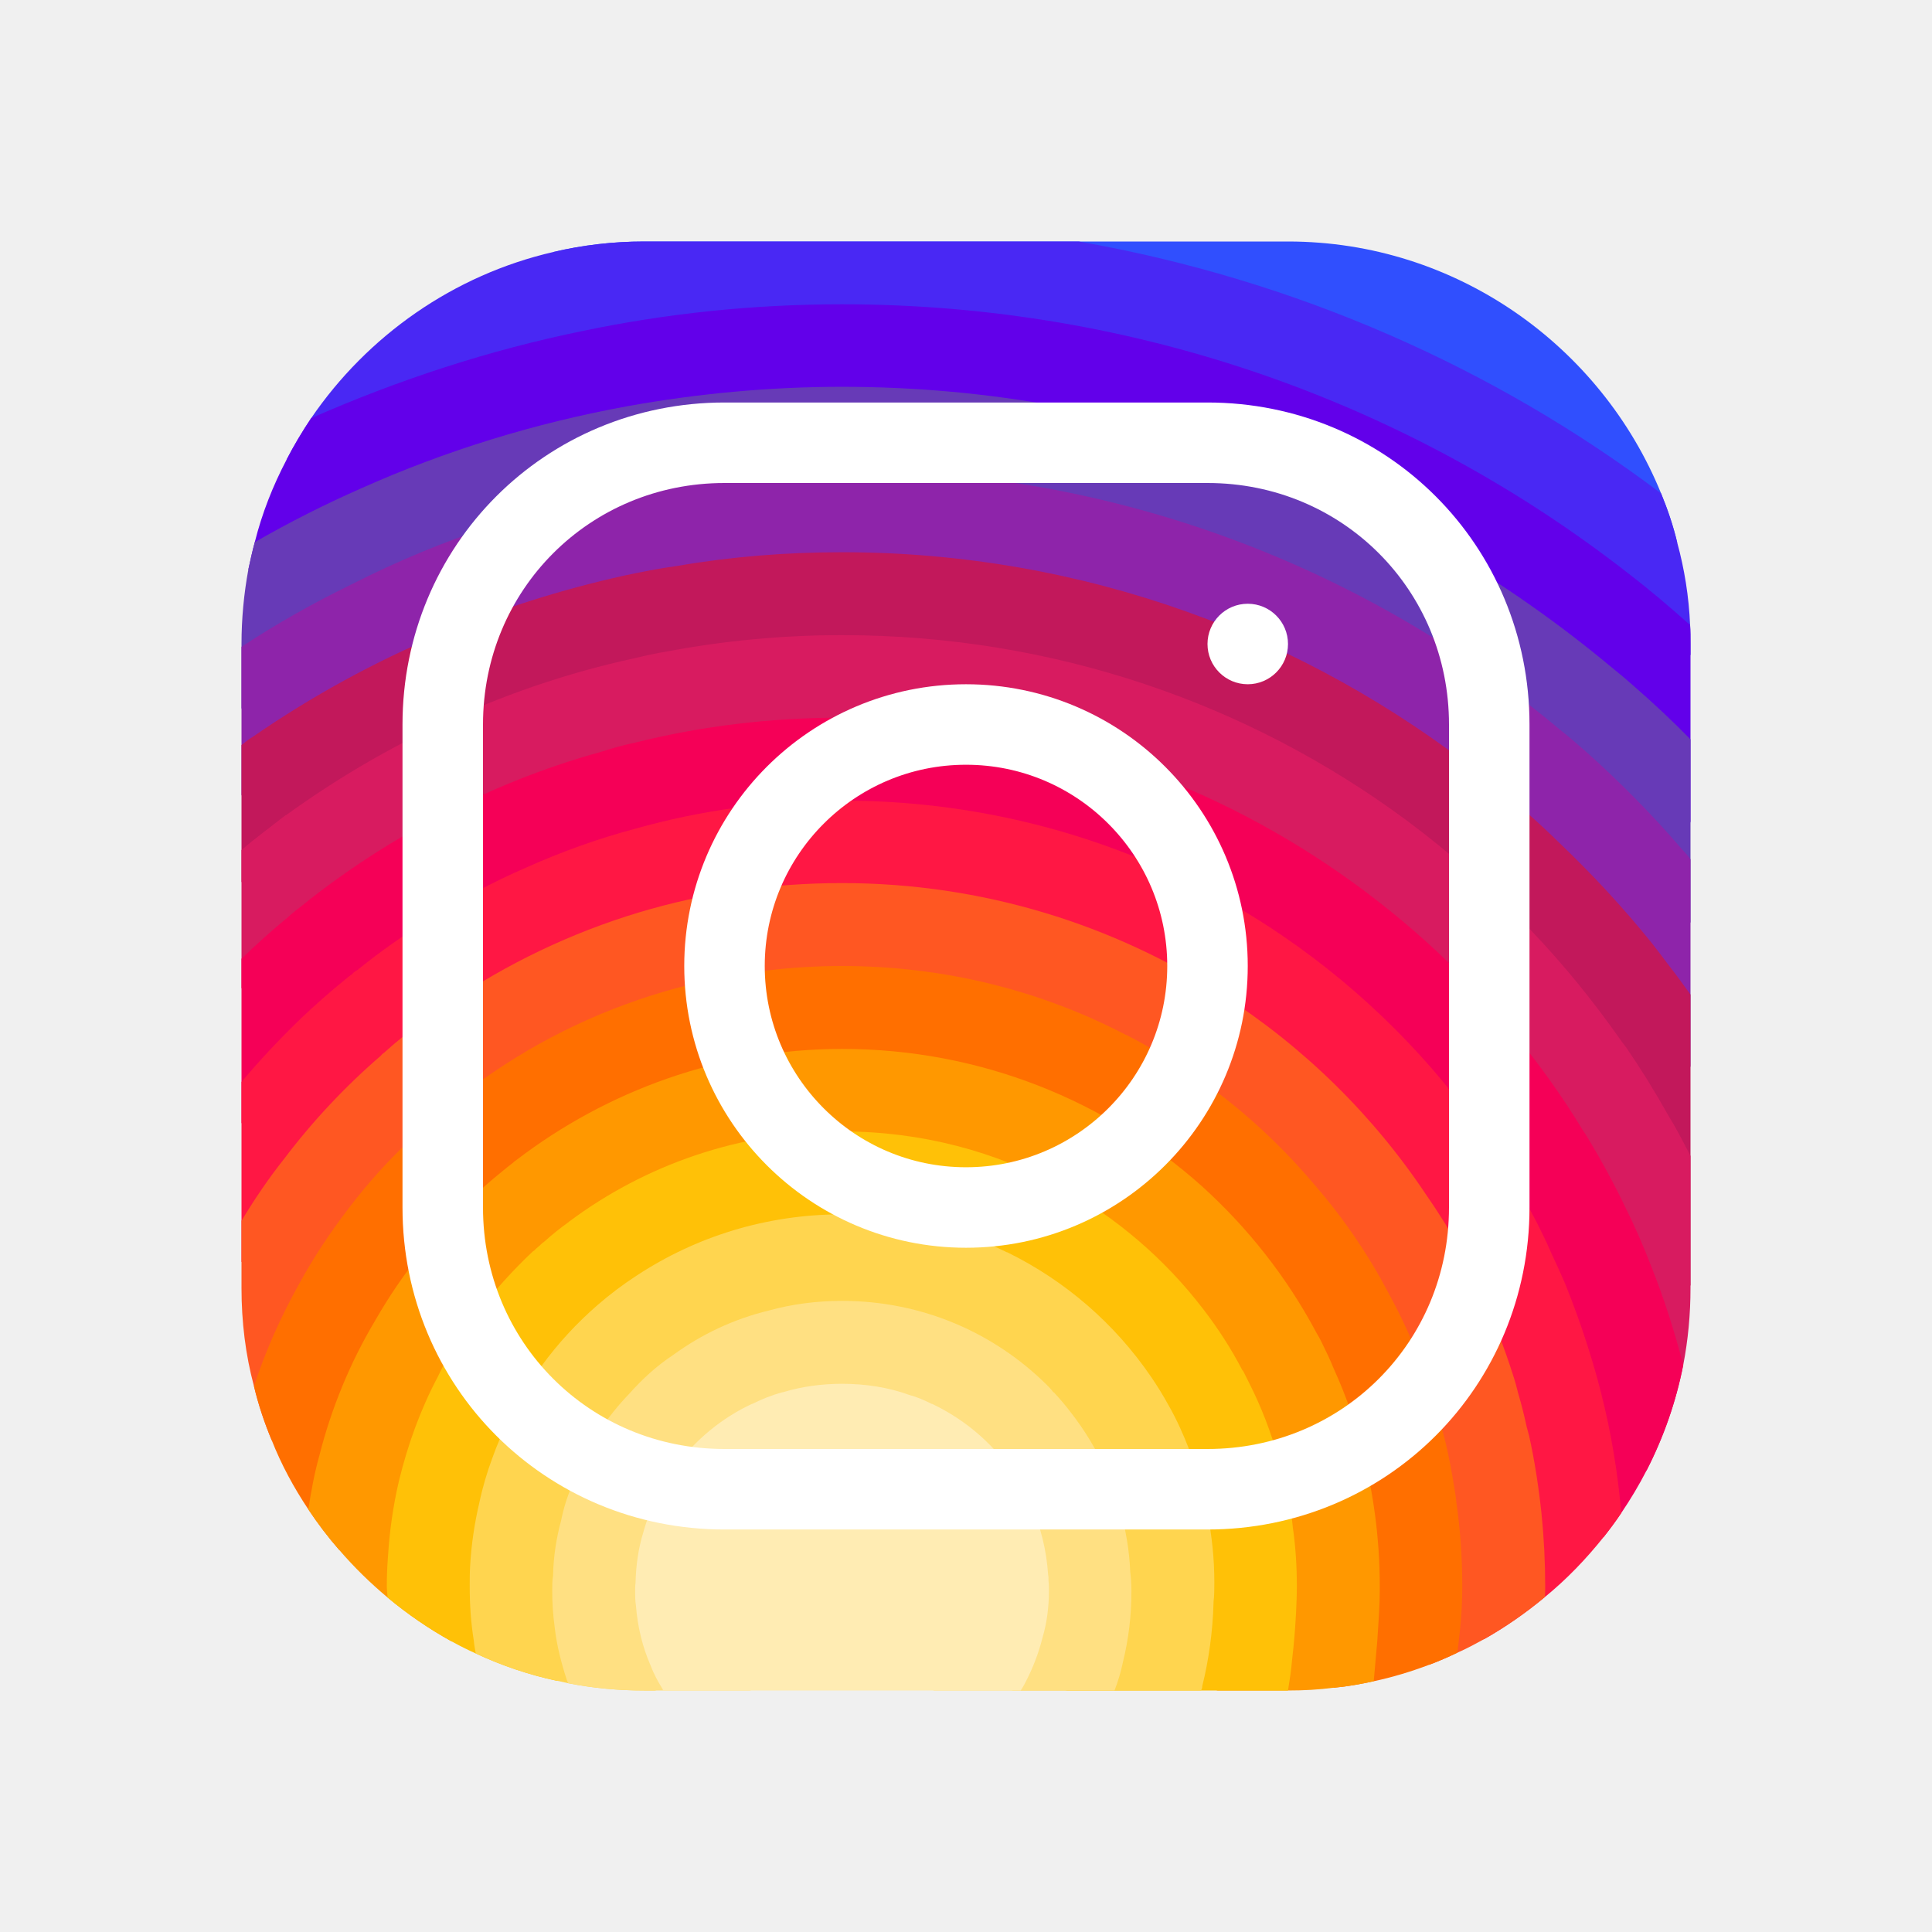
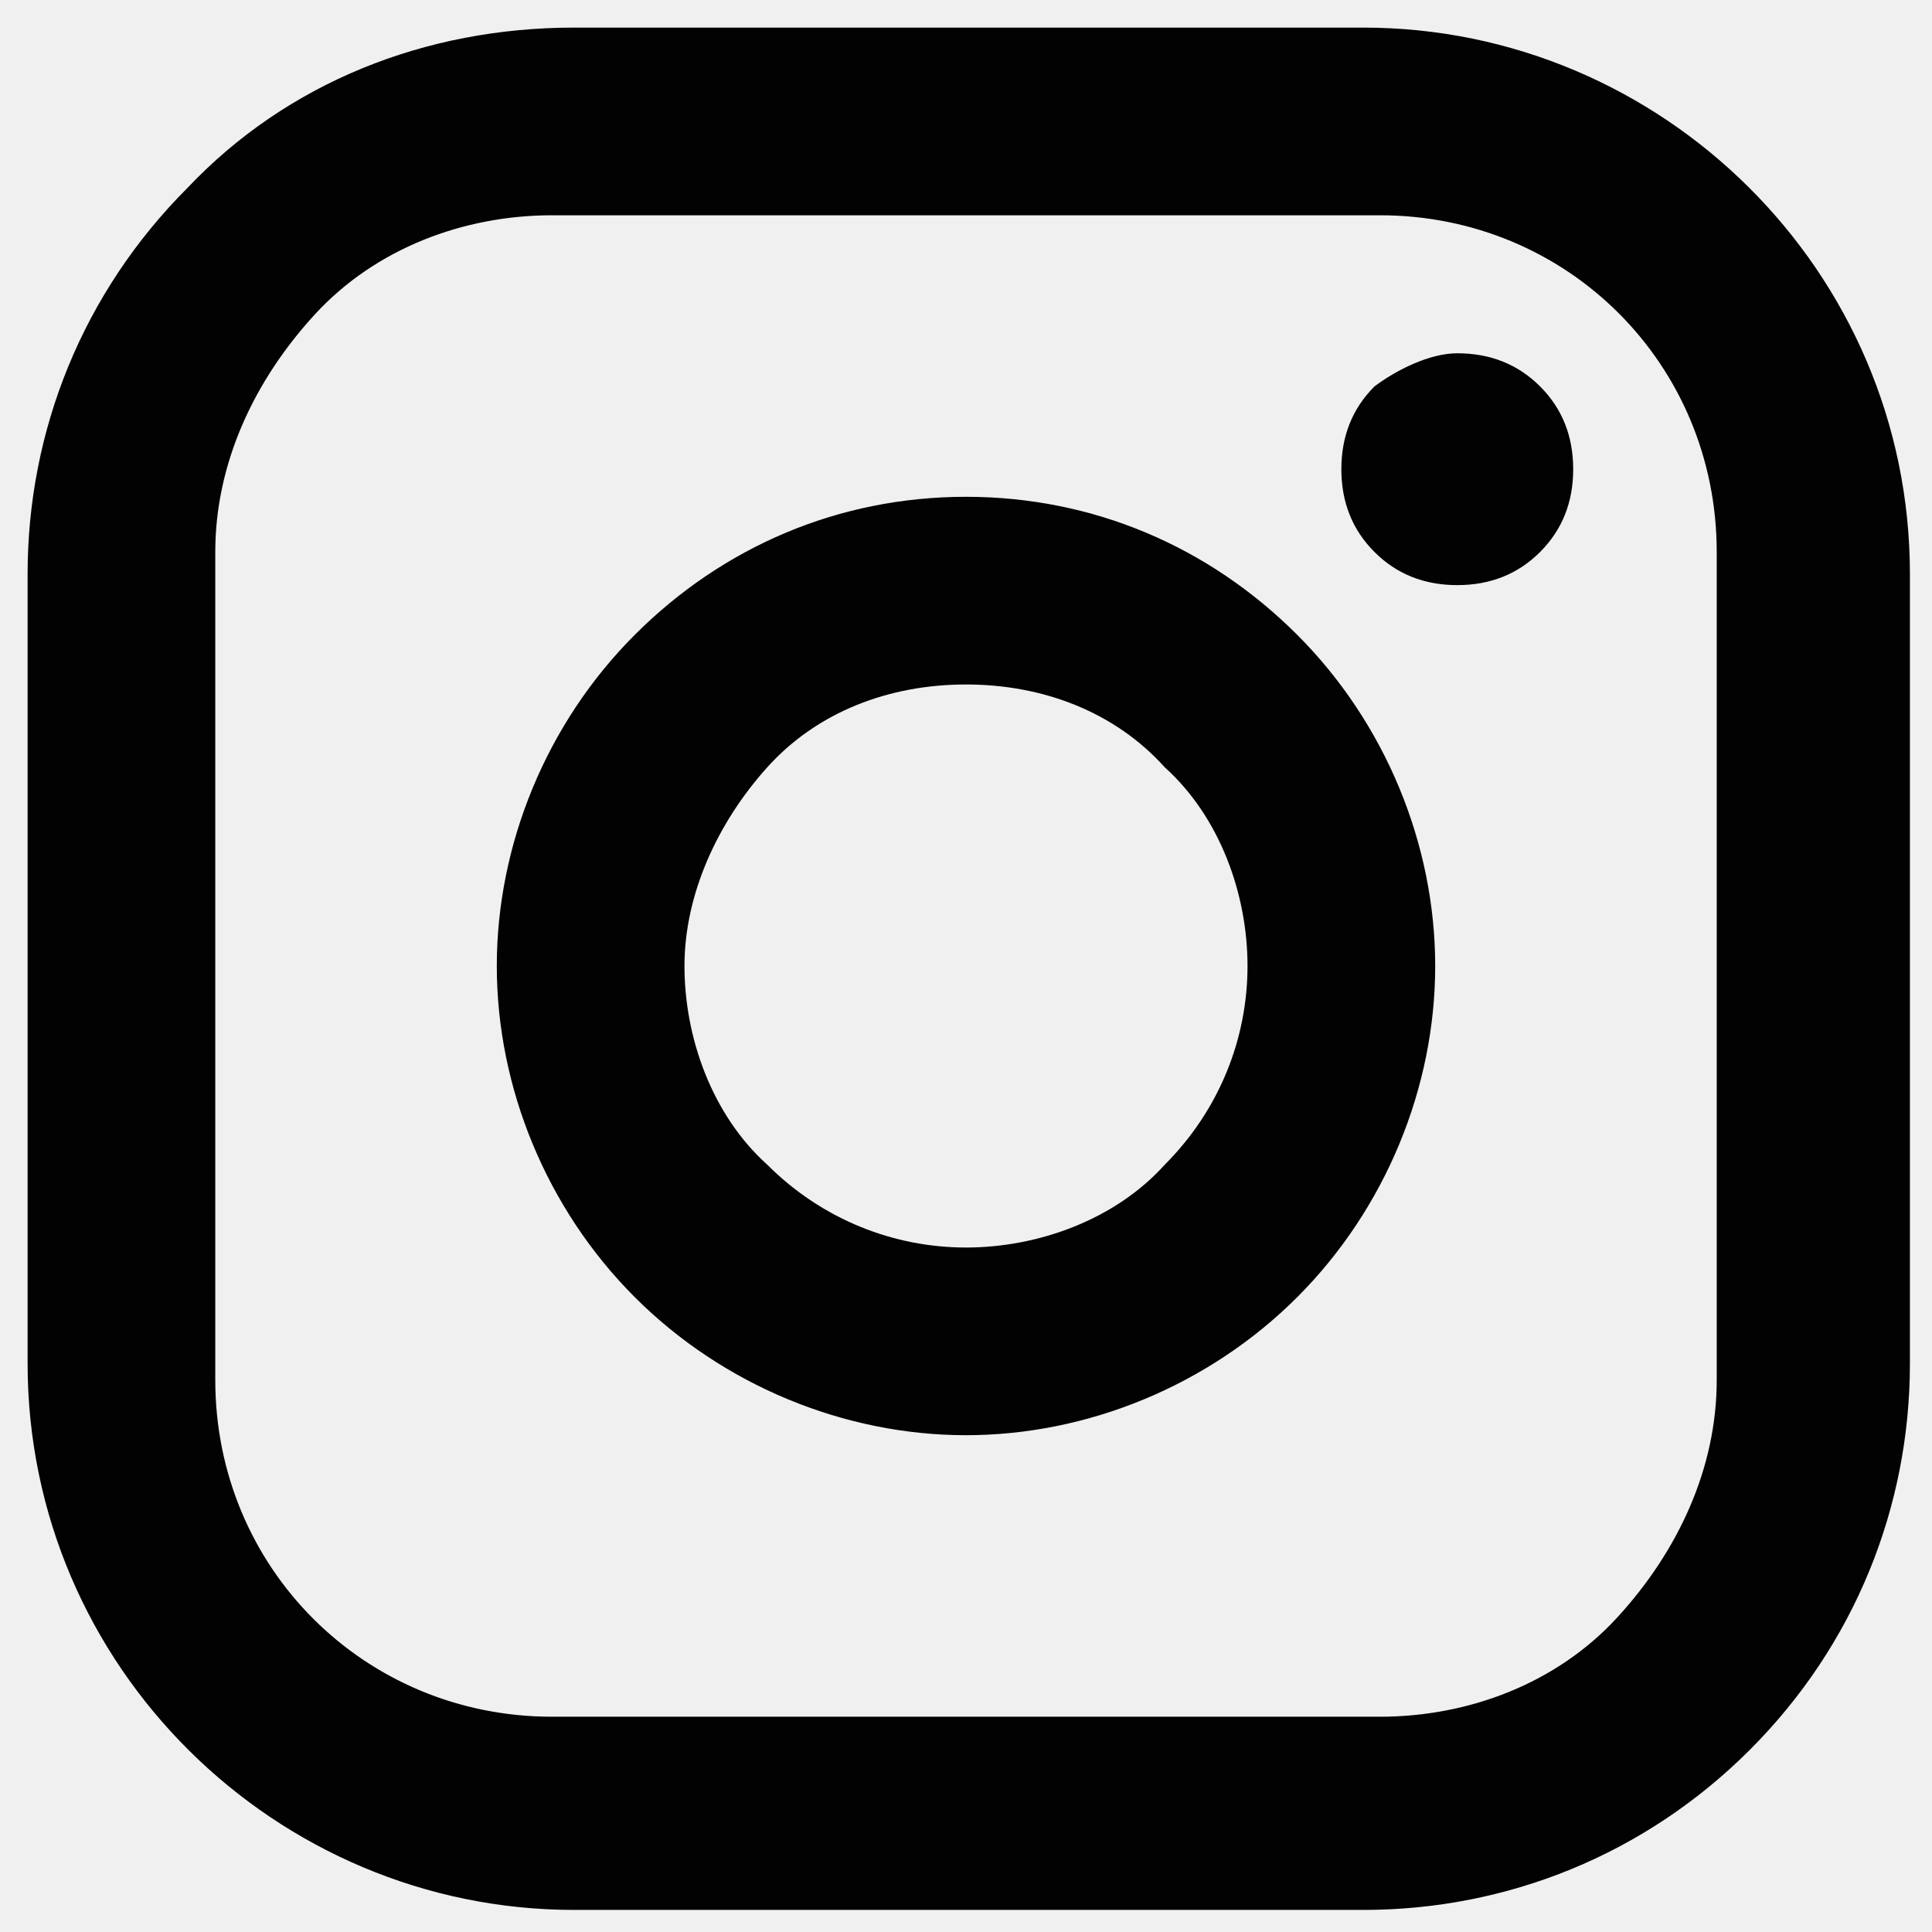
- <svg xmlns="http://www.w3.org/2000/svg" viewBox="0 0 48 48" width="48px" height="48px">
-   <path fill="#304ffe" d="M41.67,13.48c-0.4,0.26-0.97,0.5-1.21,0.77c-0.09,0.09-0.14,0.19-0.12,0.29v1.03l-0.3,1.01l-0.3,1l-0.33,1.1 l-0.68,2.25l-0.66,2.22l-0.5,1.67c0,0.26-0.01,0.52-0.03,0.77c-0.07,0.96-0.27,1.88-0.59,2.74c-0.19,0.53-0.42,1.04-0.7,1.52 c-0.1,0.19-0.22,0.38-0.34,0.56c-0.4,0.63-0.88,1.21-1.41,1.72c-0.41,0.41-0.86,0.79-1.35,1.11c0,0,0,0-0.01,0 c-0.08,0.07-0.17,0.13-0.27,0.18c-0.31,0.21-0.64,0.39-0.98,0.55c-0.23,0.12-0.46,0.22-0.7,0.31c-0.05,0.03-0.11,0.05-0.16,0.07 c-0.57,0.27-1.23,0.45-1.89,0.54c-0.04,0.01-0.07,0.01-0.11,0.02c-0.4,0.07-0.79,0.13-1.19,0.16c-0.18,0.02-0.37,0.03-0.55,0.03 l-0.71-0.04l-3.42-0.18c0-0.01-0.01,0-0.01,0l-1.72-0.09c-0.13,0-0.27,0-0.4-0.01c-0.54-0.02-1.06-0.08-1.58-0.19 c-0.01,0-0.01,0-0.01,0c-0.95-0.18-1.86-0.5-2.71-0.93c-0.47-0.24-0.93-0.51-1.36-0.82c-0.18-0.13-0.35-0.27-0.52-0.42 c-0.48-0.4-0.91-0.83-1.31-1.27c-0.06-0.06-0.11-0.12-0.16-0.18c-0.06-0.06-0.12-0.13-0.17-0.19c-0.38-0.48-0.7-0.97-0.96-1.49 c-0.24-0.46-0.43-0.95-0.58-1.49c-0.06-0.19-0.11-0.37-0.15-0.57c-0.01-0.01-0.02-0.03-0.02-0.05c-0.1-0.41-0.19-0.84-0.24-1.27 c-0.06-0.33-0.09-0.66-0.09-1c-0.02-0.13-0.02-0.27-0.02-0.4l1.91-2.95l1.87-2.88l0.85-1.31l0.77-1.18l0.26-0.41v-1.03 c0.02-0.23,0.03-0.47,0.02-0.69c-0.01-0.7-0.15-1.38-0.38-2.03c-0.22-0.69-0.53-1.34-0.85-1.94c-0.38-0.69-0.78-1.31-1.11-1.87 C14,7.4,13.66,6.73,13.75,6.26C14.47,6.09,15.23,6,16,6h16c4.18,0,7.78,2.6,9.27,6.26C41.43,12.65,41.57,13.06,41.67,13.48z" />
-   <path fill="#4928f4" d="M42,16v0.27l-1.38,0.8l-0.88,0.51l-0.97,0.56l-1.94,1.13l-1.9,1.1l-1.94,1.12l-0.77,0.45 c0,0.48-0.12,0.92-0.34,1.32c-0.31,0.58-0.83,1.06-1.49,1.47c-0.67,0.41-1.49,0.74-2.41,0.98c0,0,0-0.01-0.01,0 c-3.56,0.92-8.42,0.5-10.78-1.26c-0.66-0.49-1.12-1.09-1.32-1.78c-0.06-0.23-0.09-0.48-0.09-0.73v-7.19 c0.01-0.15-0.09-0.3-0.27-0.45c-0.54-0.43-1.81-0.84-3.23-1.25c-1.11-0.31-2.3-0.62-3.3-0.92c-0.79-0.24-1.46-0.48-1.86-0.71 c0.18-0.35,0.39-0.7,0.61-1.03c1.4-2.05,3.54-3.56,6.02-4.13C14.47,6.09,15.23,6,16,6h10.8c5.37,0.94,10.32,3.13,14.47,6.26 c0.16,0.39,0.3,0.8,0.4,1.22c0.18,0.66,0.29,1.34,0.32,2.05C42,15.68,42,15.84,42,16z" />
-   <path fill="#6200ea" d="M42,16v4.41l-0.22,0.68l-0.75,2.33l-0.78,2.4l-0.41,1.28l-0.38,1.19l-0.37,1.13l-0.36,1.12l-0.19,0.59 l-0.25,0.78c0,0.76-0.02,1.43-0.07,2c-0.01,0.06-0.02,0.12-0.02,0.18c-0.06,0.53-0.14,0.98-0.27,1.36 c-0.01,0.06-0.03,0.12-0.05,0.17c-0.26,0.72-0.65,1.18-1.23,1.48c-0.14,0.08-0.3,0.14-0.47,0.2c-0.53,0.18-1.2,0.27-2.02,0.32 c-0.6,0.04-1.29,0.05-2.07,0.05H31.4l-1.19-0.05L30,37.61l-2.17-0.09l-2.2-0.09l-7.25-0.3l-1.88-0.08h-0.26 c-0.78-0.01-1.45-0.06-2.03-0.14c-0.84-0.13-1.49-0.35-1.98-0.68c-0.7-0.45-1.11-1.11-1.35-2.03c-0.06-0.22-0.11-0.45-0.14-0.7 c-0.1-0.58-0.15-1.25-0.18-2c0-0.15,0-0.3-0.01-0.46c-0.01-0.01,0-0.01,0-0.01v-0.58c-0.01-0.29-0.01-0.59-0.01-0.9l0.05-1.61 l0.03-1.15l0.04-1.34v-0.19l0.07-2.46l0.07-2.46l0.07-2.31l0.06-2.27l0.02-0.6c0-0.31-1.05-0.49-2.22-0.64 c-0.93-0.12-1.95-0.23-2.56-0.37c0.05-0.23,0.1-0.46,0.16-0.68c0.18-0.72,0.45-1.4,0.79-2.05c0.18-0.35,0.39-0.7,0.61-1.03 c2.16-0.95,4.41-1.69,6.76-2.17c2.06-0.43,4.21-0.66,6.43-0.66c7.36,0,14.16,2.49,19.54,6.69c0.52,0.4,1.03,0.83,1.53,1.28 C42,15.68,42,15.84,42,16z" />
-   <path fill="#673ab7" d="M42,18.37v4.54l-0.55,1.06l-1.05,2.05l-0.56,1.08l-0.51,0.99l-0.22,0.43c0,0.31,0,0.61-0.02,0.9 c0,0.43-0.02,0.84-0.05,1.22c-0.04,0.45-0.1,0.86-0.16,1.24c-0.15,0.79-0.36,1.47-0.66,2.03c-0.04,0.07-0.08,0.14-0.12,0.2 c-0.11,0.18-0.24,0.35-0.38,0.51c-0.18,0.22-0.38,0.41-0.61,0.57c-0.34,0.26-0.74,0.47-1.2,0.63c-0.57,0.21-1.23,0.35-2.01,0.43 c-0.51,0.05-1.07,0.08-1.68,0.08l-0.42,0.02l-2.08,0.12h-0.01L27.5,36.6l-2.25,0.13l-3.1,0.18l-3.77,0.22l-0.55,0.03 c-0.51,0-0.99-0.03-1.45-0.09c-0.05-0.01-0.09-0.02-0.14-0.02c-0.68-0.11-1.3-0.29-1.86-0.54c-0.68-0.3-1.27-0.7-1.77-1.18 c-0.44-0.43-0.82-0.92-1.13-1.47c-0.07-0.13-0.14-0.25-0.2-0.39c-0.3-0.59-0.54-1.25-0.72-1.97c-0.03-0.12-0.06-0.25-0.08-0.38 c-0.06-0.23-0.11-0.47-0.14-0.72c-0.11-0.64-0.17-1.32-0.2-2.03v-0.01c-0.01-0.29-0.02-0.57-0.02-0.87l-0.49-1.17l-0.07-0.18 L9.5,25.99L8.75,24.2l-0.12-0.29l-0.72-1.73l-0.8-1.93c0,0,0,0-0.01,0L6.29,18.3L6,17.59V16c0-0.63,0.06-1.25,0.17-1.85 c0.05-0.23,0.1-0.46,0.16-0.68c0.85-0.49,1.74-0.94,2.65-1.34c2.08-0.93,4.31-1.62,6.62-2.04c1.72-0.31,3.51-0.48,5.32-0.48 c7.31,0,13.94,2.65,19.12,6.97c0.2,0.16,0.39,0.32,0.58,0.49C41.09,17.48,41.55,17.91,42,18.37z" />
-   <path fill="#8e24aa" d="M42,21.35v5.14l-0.57,1.19l-1.08,2.25l-0.01,0.03c0,0.43-0.02,0.82-0.05,1.17c-0.1,1.15-0.38,1.88-0.84,2.33 c-0.33,0.34-0.74,0.53-1.25,0.63c-0.03,0.01-0.07,0.01-0.1,0.02c-0.16,0.03-0.33,0.05-0.51,0.05c-0.62,0.06-1.35,0.02-2.19-0.04 c-0.09,0-0.19-0.01-0.29-0.02c-0.61-0.04-1.26-0.08-1.98-0.11c-0.39-0.01-0.8-0.02-1.22-0.02h-0.02l-1.01,0.08h-0.01l-2.27,0.16 l-2.59,0.2l-0.38,0.03l-3.03,0.22l-1.57,0.12l-1.55,0.11c-0.27,0-0.53,0-0.79-0.01c0,0-0.01-0.01-0.01,0 c-1.13-0.02-2.14-0.09-3.04-0.26c-0.83-0.14-1.56-0.36-2.18-0.69c-0.64-0.31-1.17-0.75-1.6-1.31c-0.41-0.55-0.71-1.24-0.9-2.07 c0-0.01,0-0.01,0-0.01c-0.14-0.67-0.22-1.45-0.22-2.33l-0.15-0.27L9.7,26.35l-0.13-0.22L9.5,25.99l-0.93-1.65l-0.46-0.83 l-0.58-1.03l-1-1.79L6,19.75v-3.68c0.88-0.58,1.79-1.09,2.73-1.55c1.14-0.58,2.32-1.07,3.55-1.47c1.34-0.44,2.74-0.79,4.17-1.02 c1.45-0.24,2.94-0.36,4.47-0.36c6.8,0,13.04,2.43,17.85,6.47c0.22,0.17,0.43,0.36,0.64,0.54c0.84,0.75,1.64,1.56,2.37,2.41 C41.86,21.18,41.94,21.26,42,21.35z" />
-   <path fill="#c2185b" d="M42,24.71v7.23c-0.24-0.14-0.57-0.31-0.98-0.49c-0.22-0.11-0.47-0.22-0.73-0.32 c-0.38-0.17-0.79-0.33-1.25-0.49c-0.1-0.04-0.2-0.07-0.31-0.1c-0.18-0.07-0.37-0.13-0.56-0.19c-0.59-0.18-1.24-0.35-1.92-0.5 c-0.26-0.05-0.53-0.1-0.8-0.14c-0.87-0.15-1.8-0.24-2.77-0.25c-0.08-0.01-0.17-0.01-0.25-0.01l-2.57,0.02l-3.5,0.02h-0.01 l-7.49,0.06c-2.38,0-3.84,0.57-4.72,0.8c0,0-0.01,0-0.01,0.01c-0.93,0.24-1.22,0.09-1.3-1.54c-0.02-0.45-0.03-1.03-0.03-1.74 l-0.56-0.43l-0.98-0.74l-0.6-0.46l-0.12-0.09L8.88,24.1l-0.25-0.19l-0.52-0.4l-0.96-0.72L6,21.91v-3.4 c0.1-0.08,0.19-0.15,0.29-0.21c1.45-1,3-1.85,4.64-2.54c1.46-0.62,3-1.11,4.58-1.46c0.43-0.09,0.87-0.18,1.32-0.24 c1.33-0.23,2.7-0.34,4.09-0.34c6.01,0,11.53,2.09,15.91,5.55c0.66,0.52,1.3,1.07,1.9,1.66c0.82,0.78,1.59,1.61,2.3,2.49 c0.14,0.18,0.28,0.36,0.42,0.55C41.64,24.21,41.82,24.46,42,24.71z" />
-   <path fill="#d81b60" d="M42,28.72V32c0,0.65-0.06,1.29-0.18,1.91c-0.18,0.92-0.49,1.8-0.91,2.62c-0.22,0.05-0.47,0.05-0.75,0.01 c-0.63-0.11-1.37-0.44-2.17-0.87c-0.04-0.01-0.08-0.03-0.11-0.05c-0.25-0.13-0.51-0.27-0.77-0.43c-0.53-0.29-1.09-0.61-1.65-0.91 c-0.12-0.06-0.24-0.12-0.35-0.18c-0.64-0.33-1.3-0.63-1.96-0.86c0,0,0,0-0.01,0c-0.14-0.05-0.29-0.1-0.44-0.14 c-0.57-0.16-1.15-0.26-1.71-0.26l-1.1-0.32l-4.87-1.41c0,0,0,0-0.01,0l-2.99-0.87h-0.01l-1.3-0.38c-3.76,0-6.07,1.6-7.19,0.99 c-0.44-0.23-0.7-0.81-0.79-1.95c-0.03-0.32-0.04-0.68-0.04-1.1l-1.17-0.57l-0.05-0.02h-0.01l-0.84-0.42L9.7,26.35l-0.07-0.03 l-0.17-0.09L7.5,25.28L6,24.55v-3.43c0.17-0.15,0.35-0.29,0.53-0.43c0.19-0.15,0.38-0.29,0.57-0.44c0.01,0,0.01,0,0.01,0 c1.18-0.85,2.43-1.6,3.76-2.22c1.55-0.74,3.2-1.31,4.91-1.68c0.25-0.06,0.51-0.12,0.77-0.16c1.42-0.27,2.88-0.41,4.37-0.41 c5.27,0,10.11,1.71,14.01,4.59c1.13,0.84,2.18,1.77,3.14,2.78c0.79,0.83,1.52,1.73,2.18,2.67c0.05,0.07,0.1,0.14,0.15,0.2 c0.37,0.54,0.71,1.09,1.03,1.66C41.64,28.02,41.82,28.37,42,28.72z" />
-   <path fill="#f50057" d="M41.82,33.91c-0.18,0.92-0.49,1.8-0.91,2.62c-0.19,0.37-0.4,0.72-0.63,1.06c-0.14,0.21-0.29,0.41-0.44,0.6 c-0.36-0.14-0.89-0.34-1.54-0.56c0,0,0,0,0-0.01c-0.49-0.17-1.05-0.35-1.65-0.52c-0.17-0.05-0.34-0.1-0.52-0.15 c-0.71-0.19-1.45-0.36-2.17-0.46c-0.6-0.1-1.19-0.16-1.74-0.16l-0.46-0.13h-0.01l-2.42-0.7l-1.49-0.43l-1.66-0.48h-0.01l-0.54-0.15 l-6.53-1.88l-1.88-0.54l-1.4-0.33l-2.28-0.54l-0.28-0.07c0,0,0,0-0.01,0l-2.29-0.53c0-0.01,0-0.01,0-0.01l-0.41-0.09l-0.21-0.05 l-1.67-0.39l-0.19-0.05l-1.42-1.17L6,27.9v-4.08c0.37-0.36,0.75-0.7,1.15-1.03c0.12-0.11,0.25-0.21,0.38-0.31 c0.12-0.1,0.25-0.2,0.38-0.3c0.91-0.69,1.87-1.31,2.89-1.84c1.3-0.7,2.68-1.26,4.13-1.66c0.28-0.09,0.56-0.17,0.85-0.23 c1.64-0.41,3.36-0.62,5.14-0.62c4.47,0,8.63,1.35,12.07,3.66c1.71,1.15,3.25,2.53,4.55,4.1c0.66,0.79,1.26,1.62,1.79,2.5 c0.05,0.07,0.09,0.13,0.13,0.2c0.32,0.53,0.62,1.08,0.89,1.64c0.25,0.5,0.47,1,0.67,1.52C41.34,32.25,41.6,33.07,41.82,33.91z" />
-   <path fill="#ff1744" d="M40.28,37.59c-0.14,0.21-0.29,0.41-0.44,0.6c-0.44,0.55-0.92,1.05-1.46,1.49c-0.47,0.39-0.97,0.74-1.5,1.04 c-0.2-0.05-0.4-0.11-0.61-0.19c-0.66-0.23-1.35-0.61-1.99-1.01c-0.96-0.61-1.79-1.27-2.16-1.57c-0.14-0.12-0.21-0.18-0.21-0.18 l-1.7-0.15L30,37.6l-2.2-0.19l-2.28-0.2l-3.37-0.3l-5.34-0.47l-0.02-0.01l-1.88-0.91l-1.9-0.92l-1.53-0.74l-0.33-0.16l-0.41-0.2 l-1.42-0.69L7.43,31.9l-0.59-0.29L6,31.35v-4.47c0.47-0.56,0.97-1.09,1.5-1.6c0.34-0.32,0.7-0.64,1.07-0.94 c0.06-0.05,0.12-0.1,0.18-0.14c0.04-0.05,0.09-0.08,0.13-0.1c0.59-0.48,1.21-0.91,1.85-1.3c0.74-0.47,1.52-0.89,2.33-1.24 c0.87-0.39,1.78-0.72,2.72-0.97c1.63-0.46,3.36-0.7,5.14-0.7c4.08,0,7.85,1.24,10.96,3.37c1.99,1.36,3.71,3.08,5.07,5.07 c0.45,0.64,0.85,1.32,1.22,2.02c0.13,0.26,0.26,0.52,0.37,0.78c0.12,0.25,0.23,0.5,0.34,0.75c0.21,0.52,0.4,1.04,0.57,1.58 c0.32,1,0.56,2.02,0.71,3.08C40.21,36.89,40.25,37.24,40.28,37.59z" />
-   <path fill="#ff5722" d="M38.39,39.42c0,0.08,0,0.17-0.01,0.26c-0.47,0.39-0.97,0.74-1.5,1.04c-0.22,0.12-0.44,0.24-0.67,0.34 c-0.23,0.11-0.46,0.21-0.7,0.3c-0.34-0.18-0.8-0.4-1.29-0.61c-0.69-0.31-1.44-0.59-2.02-0.68c-0.14-0.03-0.27-0.04-0.39-0.04 l-1.64-0.21h-0.02l-2.04-0.27l-2.06-0.27l-0.96-0.12l-7.56-0.98c-0.49,0-1.01-0.03-1.55-0.1c-0.66-0.06-1.35-0.16-2.04-0.3 c-0.68-0.12-1.37-0.28-2.03-0.45c-0.69-0.16-1.37-0.35-2-0.53c-0.73-0.22-1.41-0.43-1.98-0.62c-0.47-0.15-0.87-0.29-1.18-0.4 c-0.18-0.43-0.33-0.88-0.44-1.34C6.1,33.66,6,32.84,6,32v-1.67c0.32-0.53,0.67-1.05,1.06-1.54c0.71-0.94,1.52-1.8,2.4-2.56 c0.03-0.04,0.07-0.07,0.1-0.09l0.01-0.01c0.31-0.28,0.63-0.53,0.97-0.77c0.04-0.04,0.08-0.07,0.12-0.1 c0.16-0.12,0.33-0.24,0.51-0.35c1.43-0.97,3.01-1.73,4.7-2.24c1.6-0.48,3.29-0.73,5.05-0.73c3.49,0,6.75,1.03,9.47,2.79 c2.01,1.29,3.74,2.99,5.06,4.98c0.16,0.23,0.31,0.46,0.46,0.7c0.69,1.17,1.26,2.43,1.68,3.75c0.05,0.15,0.09,0.3,0.13,0.46 c0.08,0.27,0.15,0.55,0.21,0.83c0.02,0.07,0.04,0.14,0.06,0.22c0.14,0.63,0.24,1.29,0.31,1.95c0,0.01,0,0.01,0,0.01 C38.36,38.22,38.39,38.82,38.39,39.42z" />
-   <path fill="#ff6f00" d="M36.33,39.42c0,0.35-0.02,0.73-0.06,1.11c-0.02,0.18-0.04,0.36-0.06,0.53c-0.23,0.11-0.46,0.21-0.7,0.3 c-0.45,0.17-0.91,0.31-1.38,0.41c-0.32,0.07-0.65,0.13-0.98,0.16h-0.01c-0.31-0.19-0.67-0.42-1.04-0.68 c-0.67-0.47-1.37-1-1.93-1.43c-0.01-0.01-0.01-0.01-0.02-0.02c-0.59-0.45-1.01-0.79-1.01-0.79l-1.06,0.04l-2.04,0.07l-0.95,0.04 l-3.82,0.14l-3.23,0.12c-0.21,0.01-0.46,0.01-0.77,0h-0.01c-0.42-0.01-0.92-0.04-1.47-0.09c-0.64-0.05-1.34-0.11-2.05-0.18 c-0.69-0.08-1.39-0.16-2.06-0.24c-0.74-0.08-1.44-0.17-2.04-0.25c-0.47-0.06-0.88-0.11-1.21-0.15c-0.28-0.32-0.53-0.65-0.77-1.01 c-0.36-0.54-0.67-1.11-0.91-1.72c-0.18-0.43-0.33-0.88-0.44-1.34c0.29-0.89,0.67-1.73,1.12-2.54c0.36-0.66,0.78-1.29,1.24-1.89 c0.45-0.59,0.94-1.14,1.47-1.64v-0.01c0.15-0.15,0.3-0.29,0.45-0.42c0.28-0.26,0.57-0.5,0.87-0.73h0.01 c0.01-0.02,0.02-0.02,0.03-0.03c0.24-0.19,0.49-0.36,0.74-0.53c1.48-1.01,3.15-1.76,4.95-2.2c1.19-0.29,2.44-0.45,3.73-0.45 c2.54,0,4.94,0.61,7.05,1.71h0.01c1.81,0.93,3.41,2.21,4.7,3.75c0.71,0.82,1.32,1.72,1.82,2.67c0.35,0.64,0.65,1.31,0.9,1.99 c0.02,0.06,0.04,0.11,0.06,0.16c0.17,0.5,0.32,1.02,0.45,1.54c0.09,0.37,0.16,0.75,0.22,1.13c0.02,0.12,0.04,0.23,0.05,0.35 C36.28,37.99,36.33,38.7,36.33,39.42z" />
-   <path fill="#ff9800" d="M34.28,39.42v0.1c0,0.34-0.03,0.77-0.06,1.23c-0.03,0.34-0.06,0.69-0.09,1.02c-0.32,0.07-0.65,0.13-0.98,0.16 h-0.01C32.76,41.98,32.39,42,32,42h-1.75l-0.38-0.11l-1.97-0.6l-2-0.6l-4.63-1.39l-2-0.6c0,0-0.83,0.33-2,0.72h-0.01 c-0.45,0.15-0.94,0.31-1.46,0.47c-0.65,0.19-1.34,0.38-2.02,0.53c-0.7,0.16-1.39,0.28-2.01,0.33c-0.19,0.02-0.38,0.03-0.55,0.03 c-0.56-0.31-1.1-0.68-1.59-1.09c-0.43-0.36-0.83-0.75-1.2-1.18c-0.28-0.32-0.53-0.65-0.77-1.01c0.07-0.45,0.15-0.89,0.27-1.32 c0.3-1.19,0.77-2.33,1.39-3.37c0.34-0.59,0.72-1.16,1.16-1.69c0.01-0.03,0.04-0.06,0.07-0.08c-0.01-0.01,0-0.01,0-0.01 c0.13-0.17,0.27-0.33,0.41-0.48c0-0.01,0-0.01,0-0.01c0.41-0.44,0.83-0.86,1.29-1.25c0.16-0.13,0.31-0.26,0.48-0.39 c0.03-0.03,0.06-0.05,0.1-0.08c2.25-1.72,5.06-2.76,8.09-2.76c3.44,0,6.57,1.29,8.94,3.41c1.14,1.03,2.11,2.26,2.84,3.63 c0.06,0.1,0.12,0.21,0.17,0.32c0.09,0.18,0.18,0.37,0.26,0.57c0.33,0.72,0.59,1.48,0.77,2.26c0.02,0.08,0.04,0.16,0.06,0.24 c0.08,0.37,0.15,0.75,0.2,1.13C34.24,38.21,34.28,38.81,34.28,39.42z" />
-   <path fill="#ffc107" d="M32.22,39.42c0,0.2-0.01,0.42-0.02,0.65c-0.02,0.37-0.05,0.77-0.1,1.18c-0.02,0.25-0.06,0.5-0.1,0.75h-5.48 l-1.06-0.17l-4.14-0.66l-0.59-0.09l-1.35-0.22c-0.59,0-1.87,0.26-3.22,0.51c-0.71,0.13-1.43,0.27-2.08,0.36 c-0.08,0.01-0.16,0.02-0.23,0.03h-0.01c-0.7-0.15-1.38-0.38-2.02-0.68c-0.2-0.09-0.4-0.19-0.6-0.3c-0.56-0.31-1.1-0.68-1.59-1.09 c-0.01-0.12-0.02-0.22-0.02-0.27c0-0.26,0.01-0.51,0.03-0.76c0.04-0.64,0.13-1.26,0.27-1.86c0.22-0.91,0.54-1.79,0.97-2.6 c0.08-0.17,0.17-0.34,0.27-0.5c0.04-0.08,0.09-0.15,0.13-0.23c0.18-0.29,0.38-0.57,0.58-0.85c0.42-0.55,0.89-1.07,1.39-1.54 c0.01,0,0.01,0,0.01,0c0.04-0.04,0.08-0.08,0.12-0.11c0.05-0.04,0.09-0.09,0.14-0.12c0.2-0.18,0.4-0.34,0.61-0.49 c0-0.01,0.01-0.01,0.01-0.01c1.89-1.41,4.23-2.24,6.78-2.24c1.98,0,3.82,0.5,5.43,1.38h0.01c1.38,0.76,2.58,1.79,3.53,3.03 c0.37,0.48,0.7,0.99,0.98,1.53h0.01c0.05,0.1,0.1,0.2,0.15,0.3c0.3,0.59,0.54,1.21,0.72,1.85h0.01c0.01,0.05,0.03,0.1,0.04,0.15 c0.12,0.43,0.22,0.87,0.29,1.32c0.01,0.09,0.02,0.19,0.03,0.28C32.19,38.43,32.22,38.92,32.22,39.42z" />
-   <path fill="#ffd54f" d="M30.17,39.31c0,0.16,0,0.33-0.02,0.49v0.01c0,0.01,0,0.01,0,0.01c-0.02,0.72-0.12,1.43-0.28,2.07 c0,0.04-0.01,0.07-0.03,0.11h-4.67l-3.85-0.83l-0.51-0.11l-0.08,0.02l-4.27,0.88L16.27,42H16c-0.64,0-1.27-0.06-1.88-0.18 c-0.09-0.02-0.18-0.04-0.27-0.06h-0.01c-0.7-0.15-1.38-0.38-2.02-0.68c-0.02-0.11-0.04-0.22-0.05-0.33 c-0.07-0.43-0.1-0.88-0.1-1.33c0-0.17,0-0.34,0.01-0.51c0.03-0.54,0.11-1.07,0.23-1.58c0.08-0.38,0.19-0.75,0.32-1.1 c0.11-0.31,0.24-0.61,0.38-0.9c0.12-0.25,0.26-0.49,0.4-0.73c0.14-0.23,0.29-0.45,0.45-0.67c0.4-0.55,0.87-1.06,1.39-1.51 c0.3-0.26,0.63-0.51,0.97-0.73c1.46-0.96,3.21-1.52,5.1-1.52c0.37,0,0.73,0.02,1.08,0.07h0.02c1.07,0.12,2.07,0.42,2.99,0.87 c0.01,0,0.01,0,0.01,0c1.45,0.71,2.68,1.78,3.58,3.1c0.15,0.22,0.3,0.46,0.43,0.7c0.11,0.19,0.21,0.39,0.3,0.59 c0.14,0.31,0.27,0.64,0.38,0.97h0.01c0.11,0.37,0.21,0.74,0.28,1.13v0.01C30.11,38.16,30.17,38.73,30.17,39.31z" />
-   <path fill="#ffe082" d="M28.11,39.52v0.03c0,0.59-0.07,1.17-0.21,1.74c-0.05,0.24-0.12,0.48-0.21,0.71h-4.48l-2.29-0.63L18.63,42H16 c-0.64,0-1.27-0.06-1.88-0.18c-0.02-0.03-0.03-0.06-0.04-0.09c-0.14-0.43-0.25-0.86-0.3-1.31c-0.04-0.29-0.06-0.59-0.06-0.9 c0-0.12,0-0.25,0.02-0.37c0.01-0.47,0.08-0.93,0.2-1.37c0.06-0.3,0.15-0.59,0.27-0.87c0.04-0.14,0.1-0.27,0.17-0.4 c0.15-0.34,0.33-0.67,0.53-0.99c0.22-0.32,0.46-0.62,0.73-0.9c0.32-0.36,0.68-0.69,1.09-0.96c0.7-0.51,1.5-0.89,2.37-1.1 c0.58-0.16,1.19-0.24,1.82-0.24c2,0,3.79,0.8,5.09,2.09c0.05,0.05,0.11,0.11,0.16,0.18h0.01c0.14,0.15,0.27,0.3,0.4,0.47 c0.37,0.47,0.68,0.98,0.92,1.54c0.12,0.26,0.22,0.53,0.3,0.81c0.01,0.04,0.02,0.07,0.03,0.11c0.14,0.49,0.23,1,0.25,1.53 C28.1,39.2,28.11,39.36,28.11,39.52z" />
-   <path fill="#ffecb3" d="M26.06,39.52c0,0.41-0.05,0.8-0.16,1.17c-0.1,0.4-0.25,0.78-0.44,1.14c-0.03,0.06-0.1,0.17-0.1,0.17h-8.88 c-0.01-0.01-0.02-0.03-0.02-0.04c-0.12-0.19-0.22-0.38-0.3-0.59c-0.2-0.46-0.32-0.96-0.36-1.48c-0.02-0.12-0.02-0.25-0.02-0.37 c0-0.06,0-0.13,0.01-0.19c0.01-0.44,0.07-0.86,0.19-1.25c0.1-0.36,0.23-0.69,0.4-1.01c0,0,0.01-0.01,0.01-0.02 c0.12-0.21,0.25-0.42,0.4-0.62c0.49-0.66,1.14-1.2,1.89-1.55c0.01,0,0.01,0,0.01,0c0.24-0.12,0.49-0.22,0.75-0.29c0,0,0,0,0.01,0 c0.46-0.14,0.96-0.21,1.47-0.21c0.59,0,1.16,0.09,1.68,0.28c0.19,0.05,0.37,0.13,0.55,0.22c0,0,0,0,0.01,0 c0.86,0.41,1.59,1.05,2.09,1.85c0.1,0.15,0.19,0.31,0.27,0.48c0.04,0.07,0.08,0.15,0.11,0.22c0.23,0.52,0.37,1.09,0.41,1.69 c0.01,0.05,0.01,0.1,0.01,0.16C26.06,39.36,26.06,39.44,26.06,39.52z" />
-   <g>
-     <path fill="none" stroke="#fff" stroke-linecap="round" stroke-linejoin="round" stroke-miterlimit="10" stroke-width="2" d="M30,11H18c-3.9,0-7,3.1-7,7v12c0,3.9,3.1,7,7,7h12c3.9,0,7-3.1,7-7V18C37,14.1,33.9,11,30,11z" />
-     <circle cx="31" cy="16" r="1" fill="#fff" />
-   </g>
-   <g>
-     <circle cx="24" cy="24" r="6" fill="none" stroke="#fff" stroke-linecap="round" stroke-linejoin="round" stroke-miterlimit="10" stroke-width="2" />
-   </g>
+ <svg xmlns="http://www.w3.org/2000/svg" version="1.1" id="Layer_1" x="0px" y="0px" viewBox="0 0 35 35" style="enable-background:new 0 0 35 35;" xml:space="preserve">
+   <style type="text/css">
+ 	.st0{fill:#020202;}
+ </style>
+   <path class="st0" d="M10.4,0.5h14.3c5.4,0,9.9,4.4,9.9,9.9v14.3c0,2.6-1,5.1-2.9,7c-1.9,1.9-4.4,2.9-7,2.9H10.4  c-5.4,0-9.9-4.4-9.9-9.9V10.4c0-2.6,1-5.1,2.9-7C5.2,1.5,7.7,0.5,10.4,0.5z M10,3.9c-1.6,0-3.2,0.6-4.3,1.8S3.9,8.4,3.9,10v15  c0,3.4,2.7,6.1,6.1,6.1h15c1.6,0,3.2-0.6,4.3-1.8s1.8-2.7,1.8-4.3V10c0-3.4-2.7-6.1-6.1-6.1H10z M26.4,6.4c0.6,0,1.1,0.2,1.5,0.6  s0.6,0.9,0.6,1.5s-0.2,1.1-0.6,1.5s-0.9,0.6-1.5,0.6s-1.1-0.2-1.5-0.6c-0.4-0.4-0.6-0.9-0.6-1.5s0.2-1.1,0.6-1.5  C25.3,6.7,25.9,6.4,26.4,6.4z M17.5,9c2.3,0,4.4,0.9,6,2.5s2.5,3.8,2.5,6s-0.9,4.4-2.5,6s-3.8,2.5-6,2.5s-4.4-0.9-6-2.5  S9,19.7,9,17.5s0.9-4.4,2.5-6S15.2,9,17.5,9z M17.5,12.4c-1.4,0-2.7,0.5-3.6,1.5s-1.5,2.3-1.5,3.6s0.5,2.7,1.5,3.6  c1,1,2.3,1.5,3.6,1.5s2.7-0.5,3.6-1.5c1-1,1.5-2.3,1.5-3.6s-0.5-2.7-1.5-3.6C20.2,12.9,18.9,12.4,17.5,12.4z" />
</svg>
